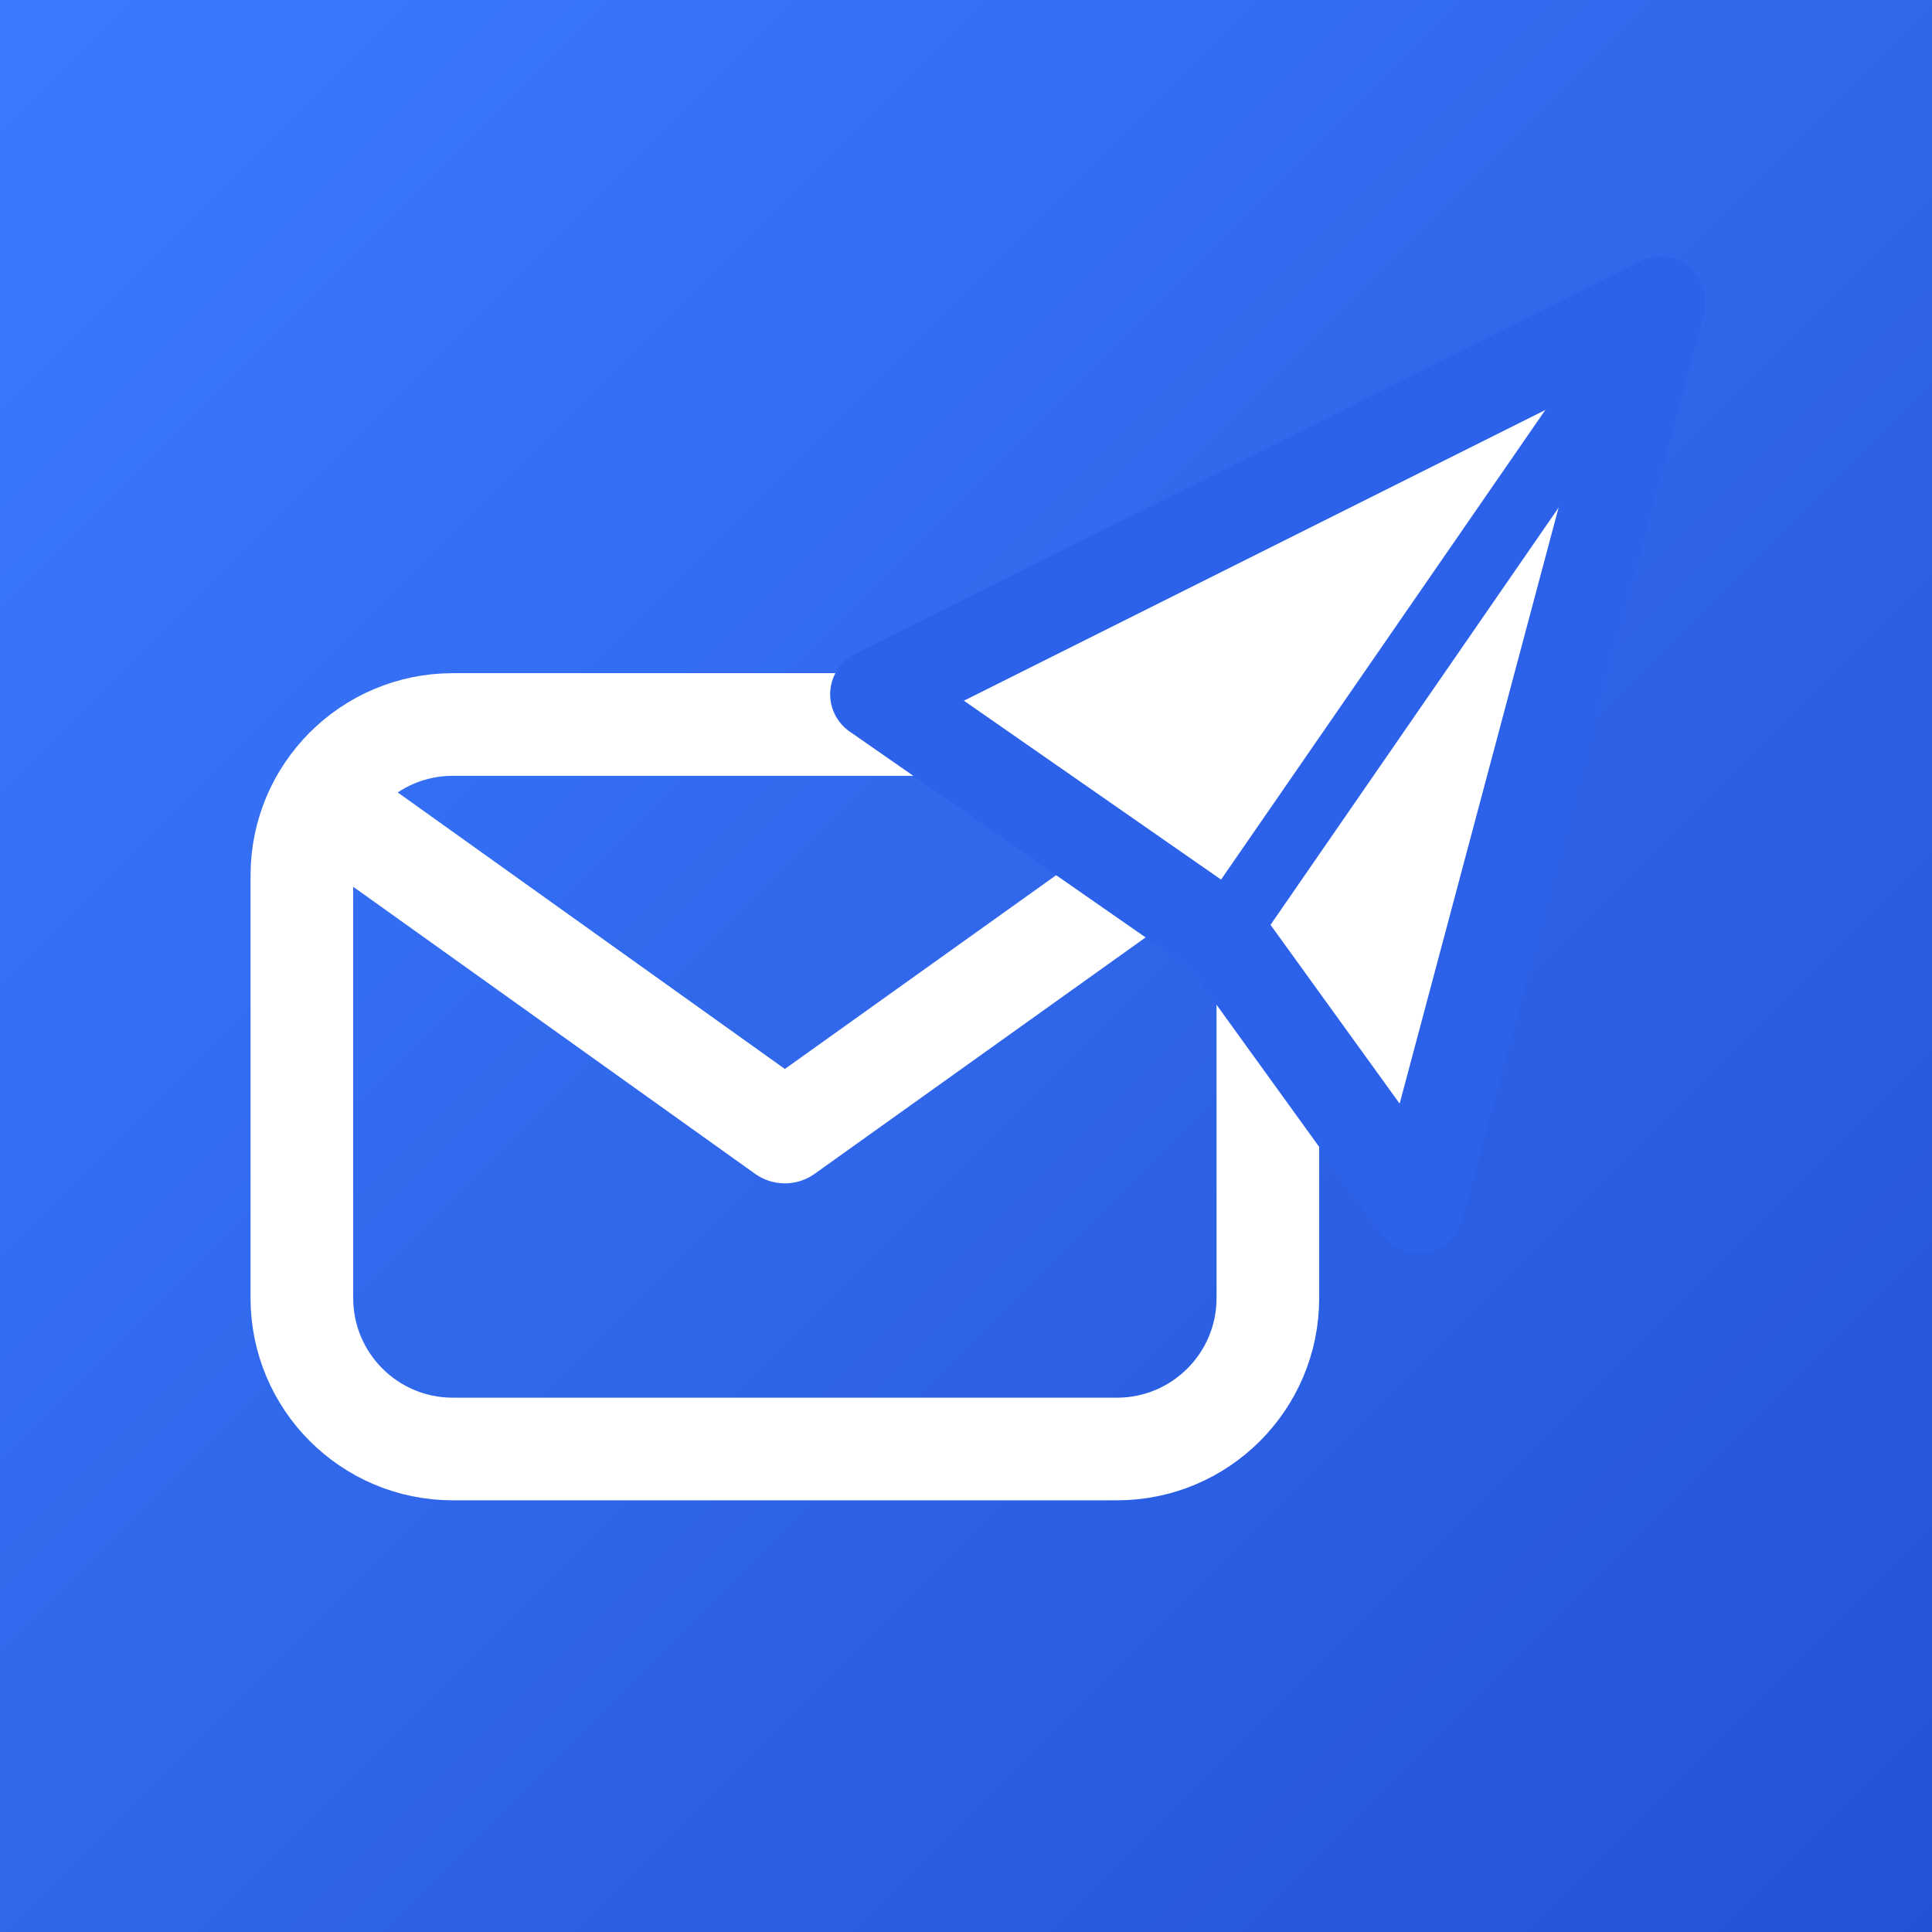
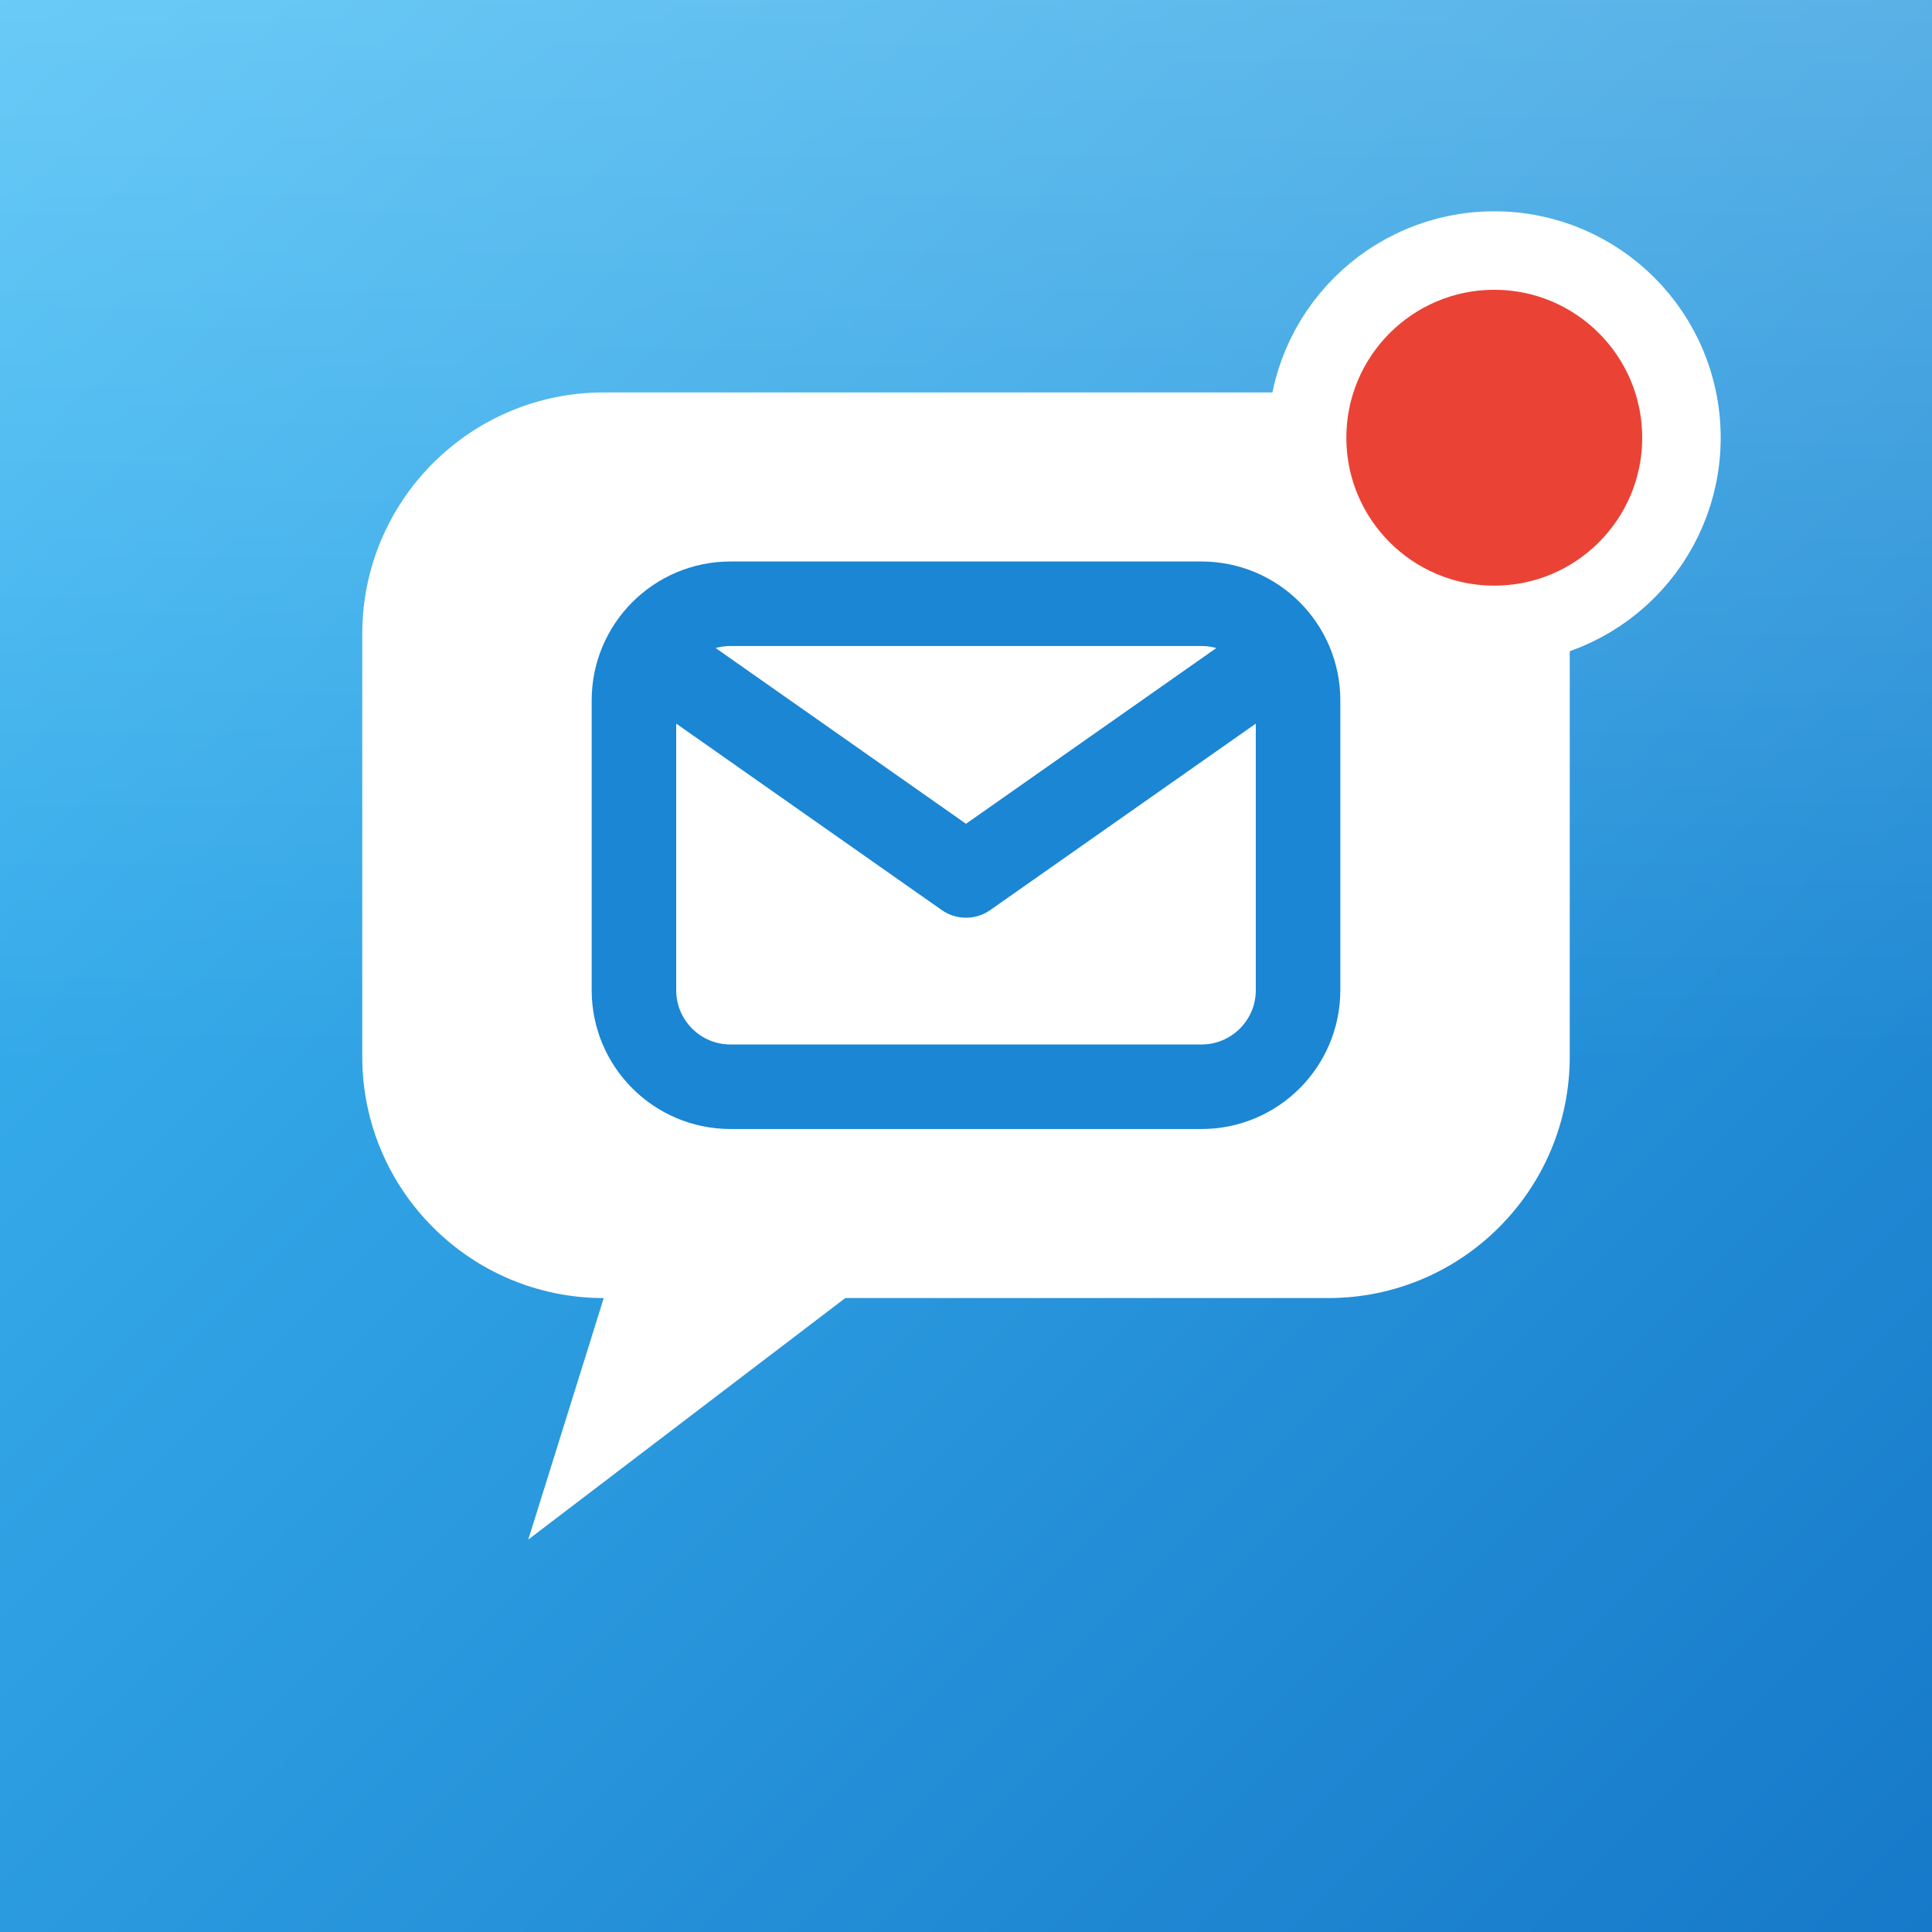
<svg xmlns="http://www.w3.org/2000/svg" viewBox="0 0 64 64" width="64" height="64">
  <defs>
-     <linearGradient id="g" x1="0" y1="0" x2="1" y2="1">
-       <stop offset="0" stop-color="#3b7bff" />
-       <stop offset="1" stop-color="#2452d6" />
+     <linearGradient id="mt-bg" x1="0" y1="0" x2="1" y2="1">
+       <stop offset="0" stop-color="#40bcf5" />
+       <stop offset="1" stop-color="#1679c9" />
+     </linearGradient>
+     <linearGradient id="mt-hi" x1="0" y1="0" x2="0" y2="1">
+       <stop offset="0" stop-color="#fff" stop-opacity=".22" />
+       <stop offset=".55" stop-color="#fff" stop-opacity="0" />
    </linearGradient>
  </defs>
-   <rect width="64" height="64" fill="url(#g)" />
-   <rect x="10" y="24" width="32" height="24" rx="5" fill="none" stroke="#fff" stroke-width="3.4" />
-   <path d="M12 27.5 26 37.5 40 27.5" fill="none" stroke="#fff" stroke-width="3.4" stroke-linecap="round" stroke-linejoin="round" />
-   <path d="M29 23 55 10 47 40 40.5 31Z" fill="#fff" stroke="#2c62ea" stroke-width="3" stroke-linejoin="round" />
-   <path d="M55 10 40.5 31" fill="none" stroke="#2c62ea" stroke-width="2.2" stroke-linecap="round" />
+   <rect width="64" height="64" rx="0" fill="url(#mt-bg)" />
+   <rect width="64" height="64" rx="0" fill="url(#mt-hi)" />
+   <path d="M20 13H44A8 8 0 0 1 52 21V35A8 8 0 0 1 44 43H28L17.5 51 20 43A8 8 0 0 1 12 35V21A8 8 0 0 1 20 13Z" fill="#fff" />
+   <rect x="21" y="20" width="22" height="16" rx="3.2" fill="none" stroke="#1a86d4" stroke-width="2.8" />
+   <path d="M22.6 22.4 32 29 41.4 22.4" fill="none" stroke="#1a86d4" stroke-width="2.8" stroke-linecap="round" stroke-linejoin="round" />
+   <circle cx="49.5" cy="14.5" r="6.2" fill="#ea4335" stroke="#fff" stroke-width="2.6" />
</svg>
